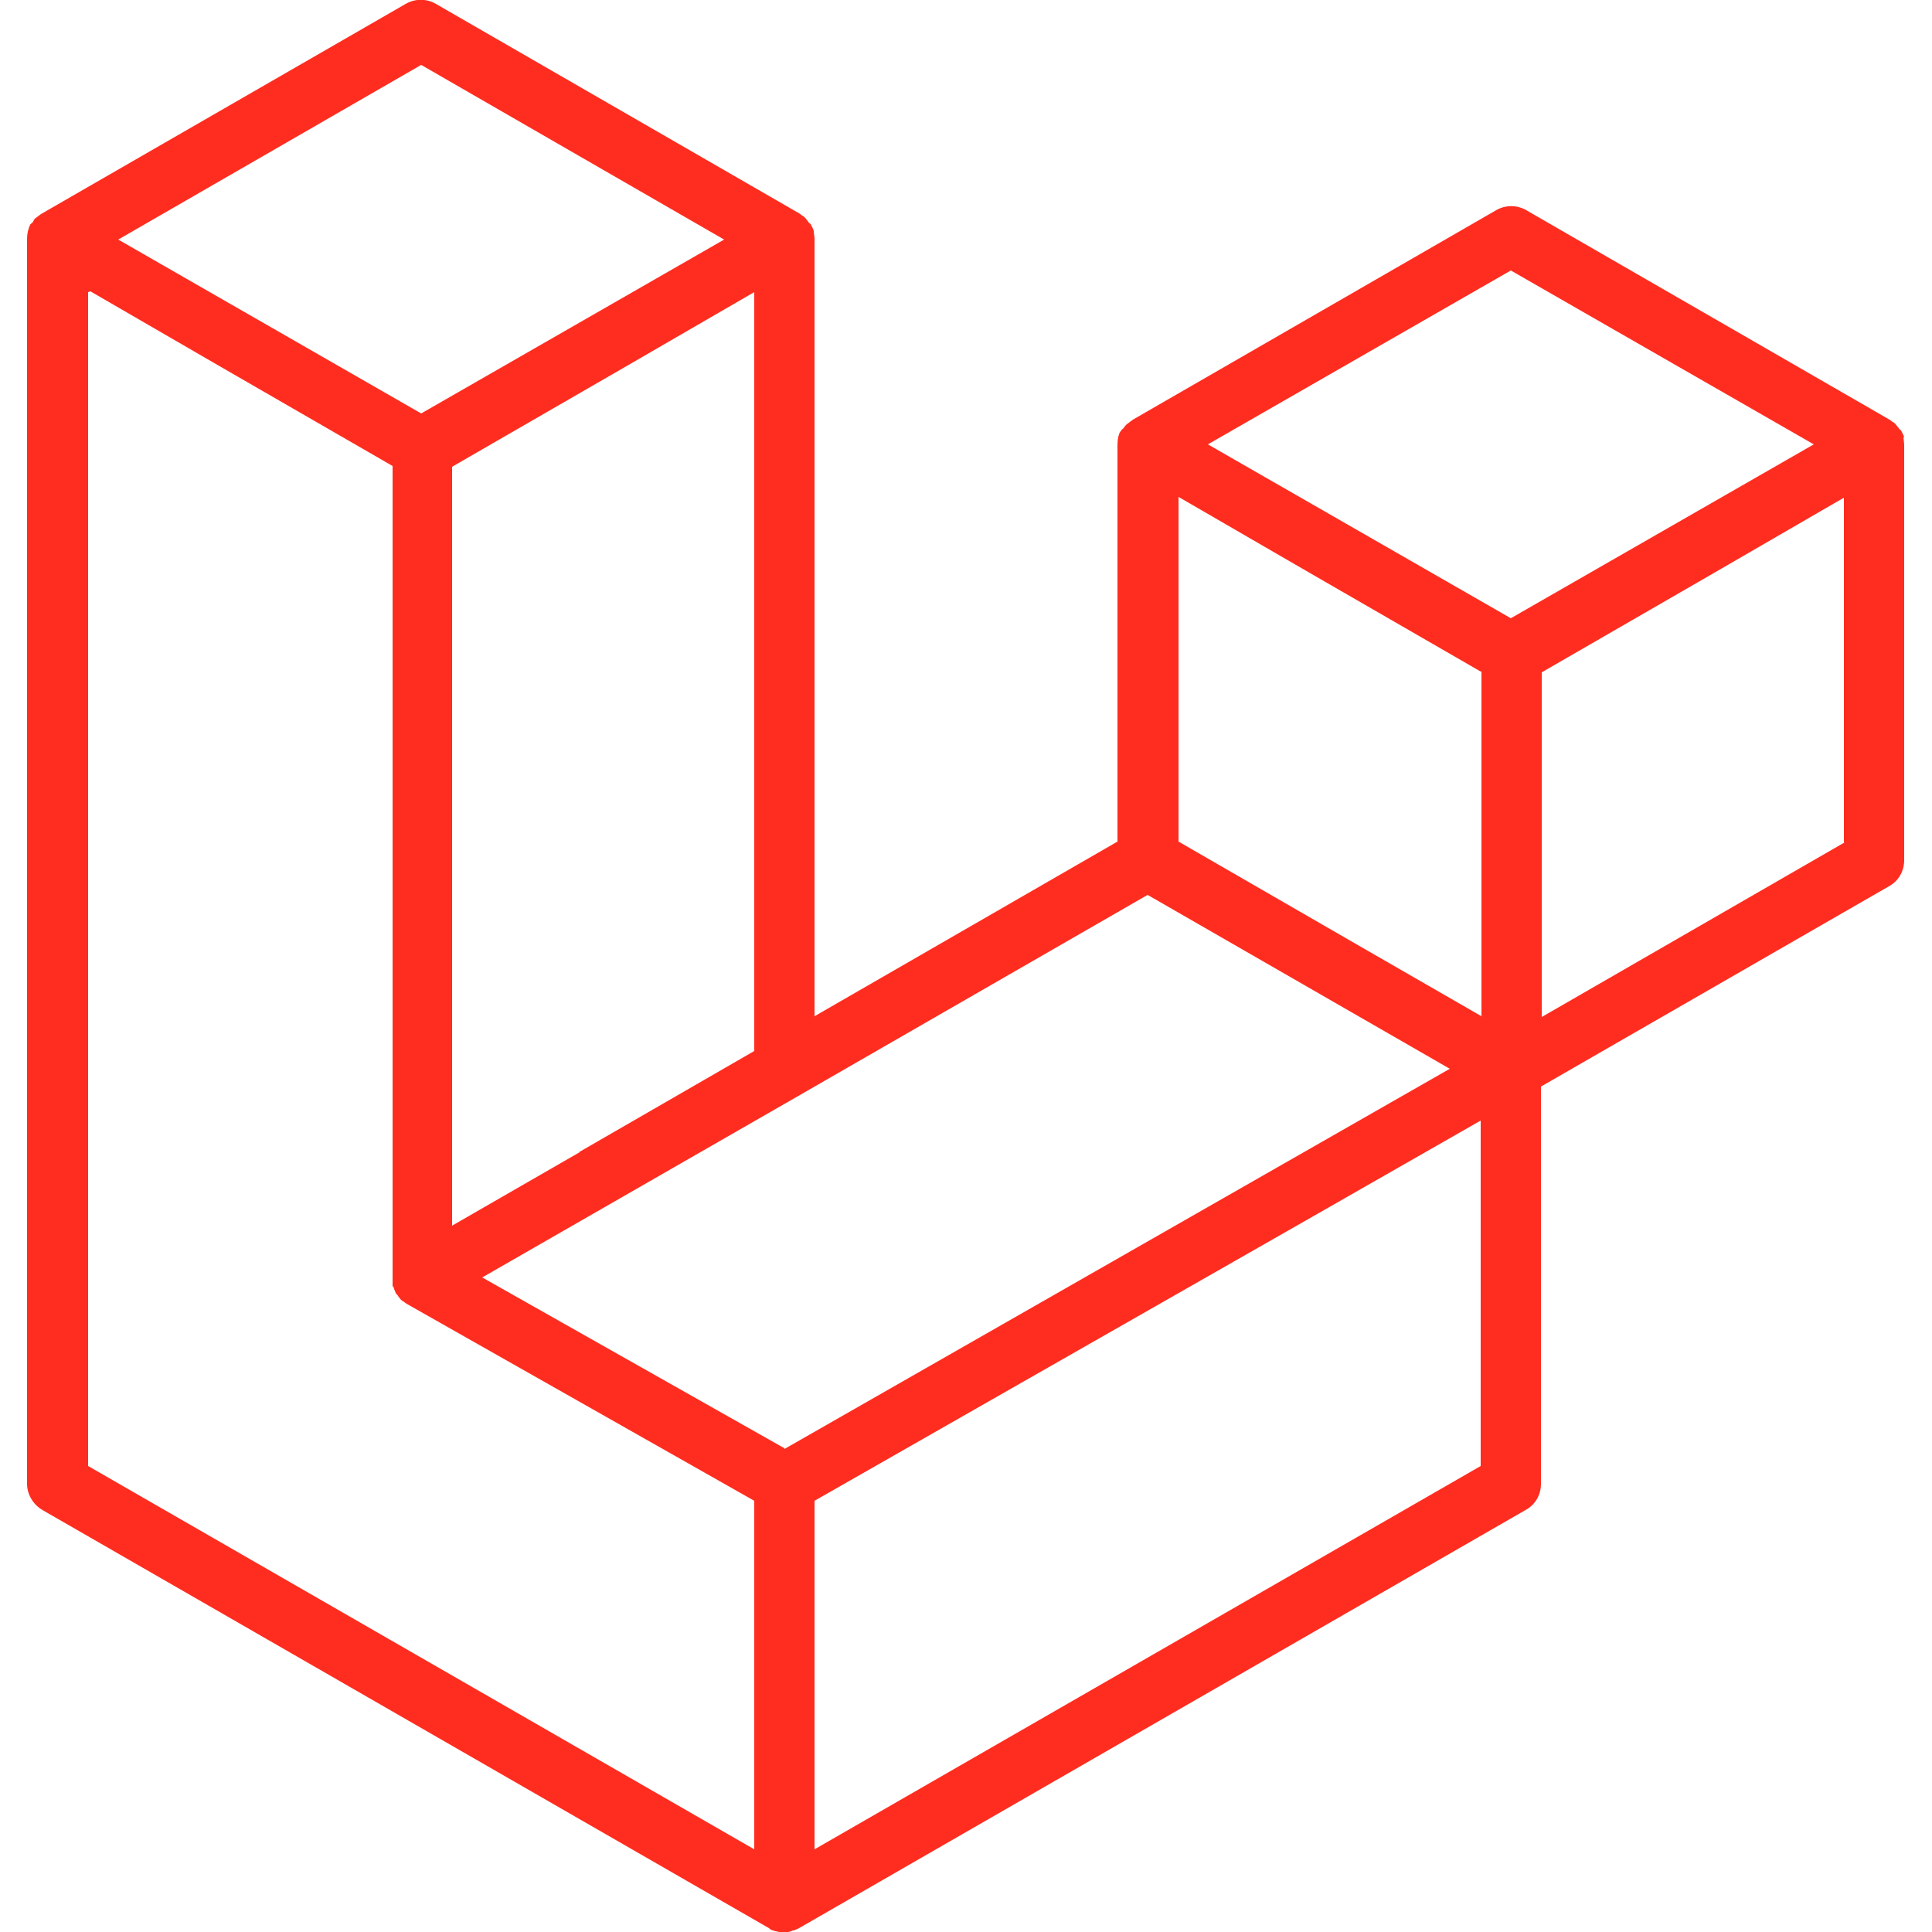
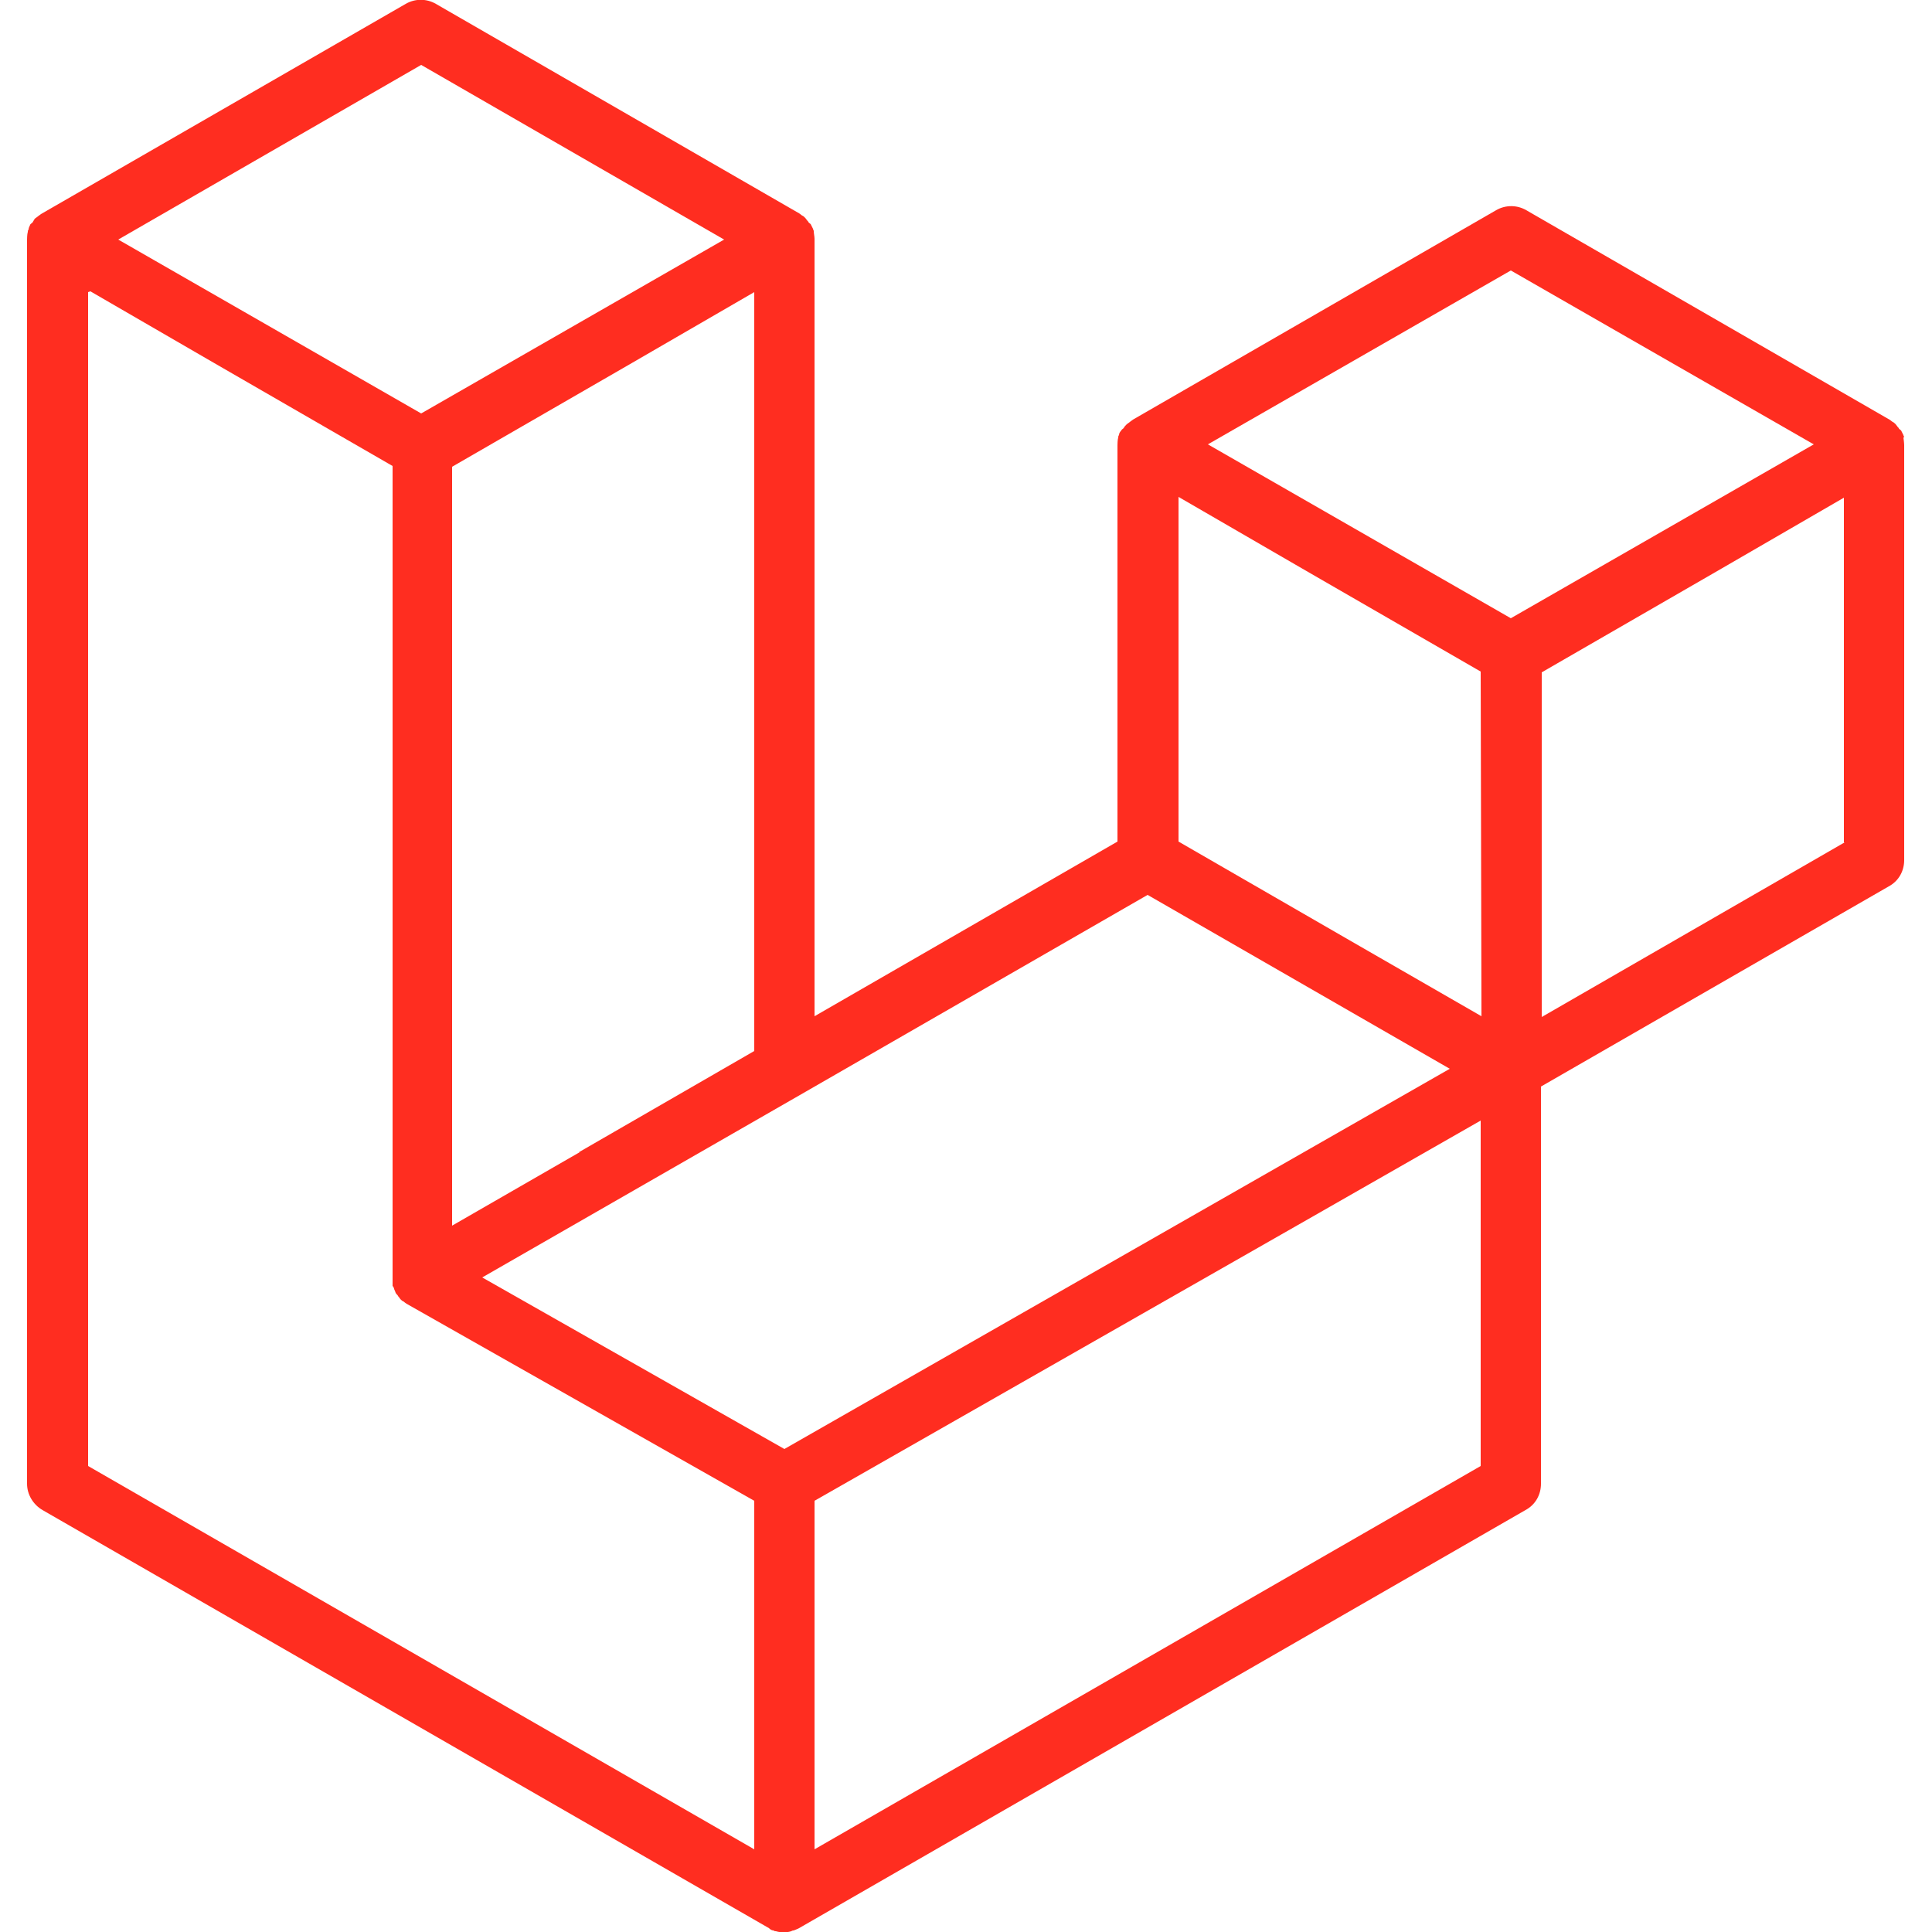
- <svg xmlns="http://www.w3.org/2000/svg" id="a" viewBox="0 0 25 25">
-   <defs>
-     <style>.b{fill:#ff2d20;}</style>
-   </defs>
-   <path class="b" d="M24.63,5.66s.01,.07,.01,.1v5.37c0,.14-.07,.27-.2,.34l-4.5,2.59v5.14c0,.14-.07,.27-.2,.34l-9.4,5.41s-.04,.02-.07,.03c0,0-.02,0-.03,.01-.07,.02-.13,.02-.2,0-.01,0-.02,0-.03-.01-.02,0-.04-.01-.06-.03L.55,19.54c-.12-.07-.2-.2-.2-.34V3.1s0-.07,.01-.1c0-.01,0-.02,.01-.03,0-.02,.01-.04,.02-.06,0-.01,.02-.02,.03-.03,.01-.02,.02-.03,.03-.05,.01-.01,.03-.02,.04-.03,.01-.01,.03-.02,.04-.03h0L5.25,.05c.12-.07,.27-.07,.39,0l4.7,2.71h0s.03,.02,.04,.03c.01,0,.03,.02,.04,.03,.01,.01,.02,.03,.04,.05,0,.01,.02,.02,.03,.03,.01,.02,.02,.04,.03,.06,0,.01,.01,.02,.01,.03,0,.03,.01,.07,.01,.1V13.15l3.92-2.26V5.76s0-.07,.01-.1c0-.01,0-.02,.01-.03,0-.02,.01-.04,.03-.06,0-.01,.02-.02,.03-.03,.01-.02,.02-.03,.04-.05,.01-.01,.03-.02,.04-.03,.01-.01,.03-.02,.04-.03h0l4.7-2.71c.12-.07,.27-.07,.39,0l4.7,2.71s.03,.02,.04,.03c.01,0,.03,.02,.04,.03,.01,.01,.02,.03,.04,.05,0,.01,.02,.02,.03,.03,.01,.02,.02,.04,.03,.06,0,.01,.01,.02,.01,.03h0Zm-.77,5.24V6.44l-1.64,.95-2.27,1.31v4.46l3.92-2.26h0Zm-4.7,8.07v-4.47l-2.24,1.28-6.38,3.64v4.51l8.62-4.96ZM1.14,3.78v15.19l8.62,4.96v-4.51l-4.5-2.55h0s-.03-.02-.04-.03c-.01,0-.03-.02-.04-.03h0s-.02-.03-.03-.04c0-.01-.02-.02-.03-.04h0s-.01-.03-.02-.05c0-.01-.01-.03-.02-.04h0s0-.04,0-.06c0-.01,0-.03,0-.04V6.03l-2.27-1.31-1.64-.95h0ZM5.45,.84L1.53,3.1l3.92,2.25,3.92-2.25L5.45,.84h0Zm2.04,14.07l2.27-1.31V3.78l-1.64,.95-2.27,1.31V15.86l1.65-.95ZM19.55,3.5l-3.92,2.25,3.92,2.25,3.92-2.25-3.92-2.25Zm-.39,5.19l-2.27-1.31-1.64-.95v4.46l2.27,1.31,1.65,.95v-4.46Zm-9.01,10.06l5.74-3.28,2.87-1.64-3.91-2.25-4.5,2.59-4.11,2.36,3.91,2.21Z" />
+ <svg xmlns="http://www.w3.org/2000/svg" version="1.1" id="a" x="0px" y="0px" viewBox="0 0 25 25" style="enable-background:new 0 0 25 25;" xml:space="preserve">
+   <style type="text/css">
+ 	.st0{fill:#FF2D20;}
+ </style>
+   <path class="st0" d="M24.63,5.66c0,0,0.01,0.07,0.01,0.1v5.37c0,0.14-0.07,0.27-0.2,0.34l-4.5,2.59v5.14c0,0.14-0.07,0.27-0.2,0.34  l-9.4,5.41c0,0-0.04,0.02-0.07,0.03c0,0-0.02,0-0.03,0.01c-0.07,0.02-0.13,0.02-0.2,0c-0.01,0-0.02,0-0.03-0.01  c-0.02,0-0.04-0.01-0.06-0.03l-9.4-5.41c-0.12-0.07-0.2-0.2-0.2-0.34V3.1c0,0,0-0.07,0.01-0.1c0-0.01,0-0.02,0.01-0.03  c0-0.02,0.01-0.04,0.02-0.06c0-0.01,0.02-0.02,0.03-0.03c0.01-0.02,0.02-0.03,0.03-0.05C0.46,2.82,0.48,2.81,0.49,2.8  C0.5,2.79,0.52,2.78,0.53,2.77l0,0l4.72-2.72c0.12-0.07,0.27-0.07,0.39,0l4.7,2.71l0,0c0,0,0.03,0.02,0.04,0.03  c0.01,0,0.03,0.02,0.04,0.03s0.02,0.03,0.04,0.05c0,0.01,0.02,0.02,0.03,0.03c0.01,0.02,0.02,0.04,0.03,0.06  c0,0.01,0.01,0.02,0.01,0.03c0,0.03,0.01,0.07,0.01,0.1v10.06l3.92-2.26V5.76c0,0,0-0.07,0.01-0.1c0-0.01,0-0.02,0.01-0.03  c0-0.02,0.01-0.04,0.03-0.06c0-0.01,0.02-0.02,0.03-0.03c0.01-0.02,0.02-0.03,0.04-0.05c0.01-0.01,0.03-0.02,0.04-0.03  s0.03-0.02,0.04-0.03l0,0l4.7-2.71c0.12-0.07,0.27-0.07,0.39,0l4.7,2.71c0,0,0.03,0.02,0.04,0.03c0.01,0,0.03,0.02,0.04,0.03  s0.02,0.03,0.04,0.05c0,0.01,0.02,0.02,0.03,0.03c0.01,0.02,0.02,0.04,0.03,0.06c0,0.01,0.01,0.02,0.01,0.03l0,0L24.63,5.66z   M23.86,10.9V6.44l-1.64,0.95L19.95,8.7v4.46l3.92-2.26l0,0H23.86z M19.16,18.97V14.5l-2.24,1.28l-6.38,3.64v4.51L19.16,18.97z   M1.14,3.78v15.19l8.62,4.96v-4.51l-4.5-2.55l0,0c0,0-0.03-0.02-0.04-0.03c-0.01,0-0.03-0.02-0.04-0.03l0,0c0,0-0.02-0.03-0.03-0.04  c0-0.01-0.02-0.02-0.03-0.04l0,0c0,0-0.01-0.03-0.02-0.05c0-0.01-0.01-0.03-0.02-0.04l0,0c0,0,0-0.04,0-0.06c0-0.01,0-0.03,0-0.04  V6.03L2.81,4.72L1.17,3.77l0,0L1.14,3.78z M5.45,0.84L1.53,3.1l3.92,2.25L9.37,3.1L5.45,0.84L5.45,0.84z M7.49,14.91l2.27-1.31V3.78  L8.12,4.73L5.85,6.04v9.82l1.65-0.95H7.49z M19.55,3.5l-3.92,2.25L19.55,8l3.92-2.25L19.55,3.5z M19.16,8.69l-2.27-1.31l-1.64-0.95  v4.46l2.27,1.31l1.65,0.95L19.16,8.69L19.16,8.69z M10.15,18.75l5.74-3.28l2.87-1.64l-3.91-2.25l-4.5,2.59l-4.11,2.36L10.15,18.75  L10.15,18.75z" />
</svg>
